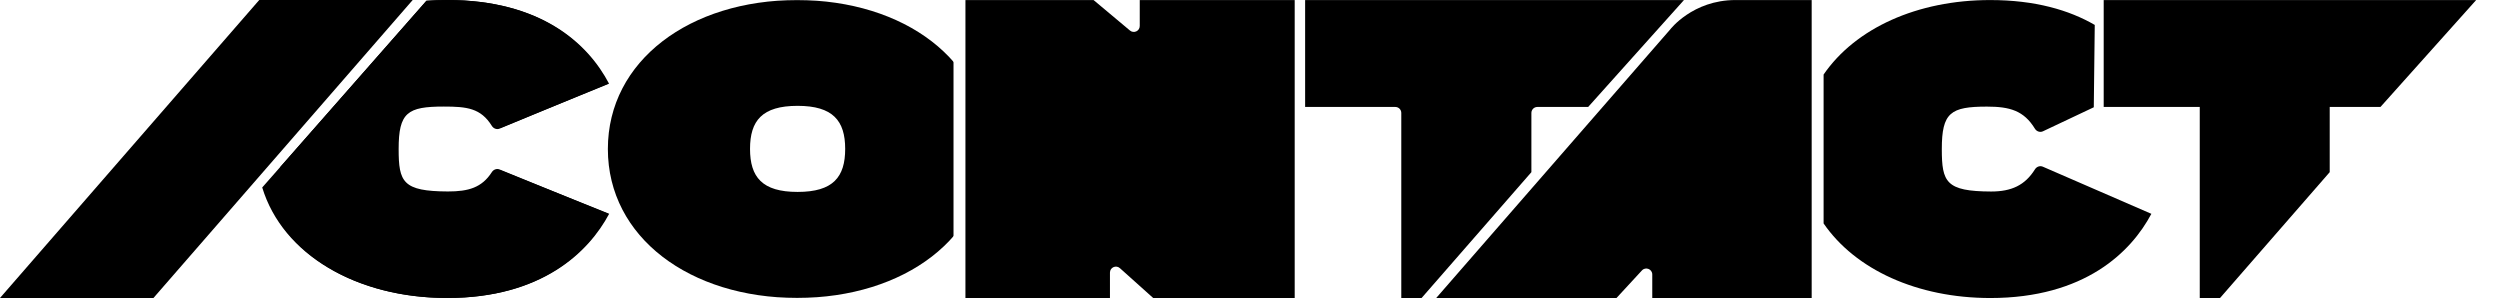
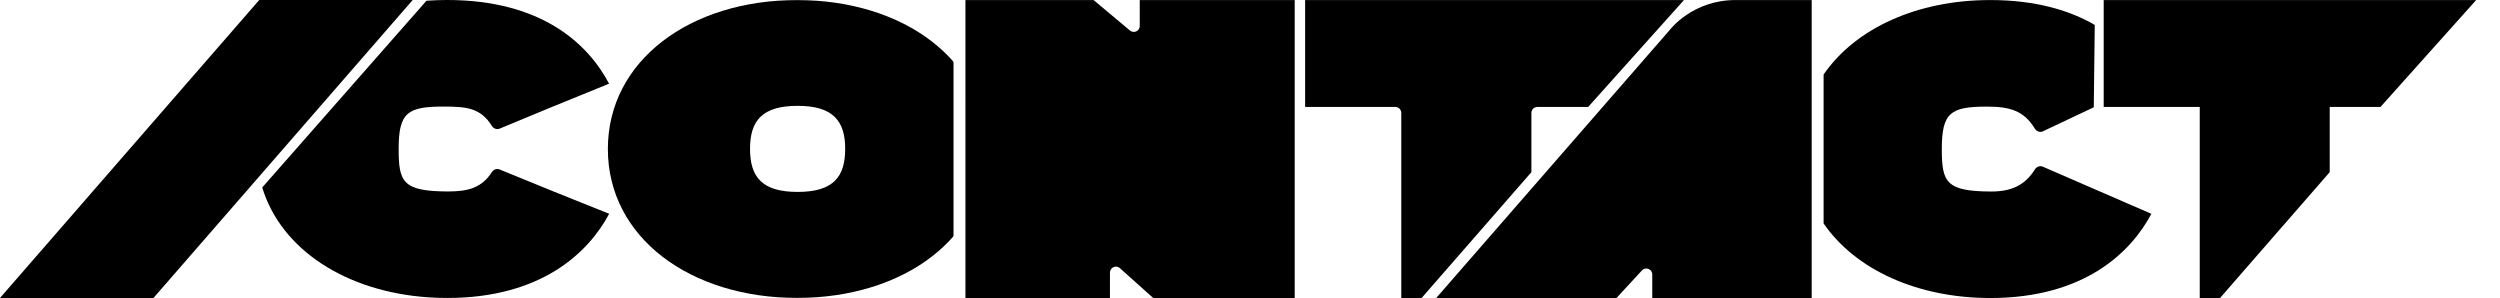
<svg xmlns="http://www.w3.org/2000/svg" height="100%" viewBox="0 0 839 100" fill="none">
  <g clip-path="url(#clip0_1378_116)">
    <path d="M738.237 35.895H706V0.017H831L798.884 35.895H781.851V57.775L745.035 100.017H738.237V35.895Z" fill="currentColor" />
    <path d="M542.5 100L482 100L560.488 9.921C560.488 9.921 567.998 0.014 582.423 0.014H595.978H608V100L554.5 100V92.115C554.5 90.295 552.265 89.421 551.03 90.759L542.5 100Z" fill="currentColor" />
    <path d="M651.672 50.035C651.672 37.778 654.608 35.78 666.839 35.78C674.505 35.78 679.209 37.13 682.919 43.198C683.482 44.118 684.639 44.523 685.614 44.062L702.676 36L703 8.366C694.422 3.39 682.991 0.017 667.889 0.017C643.432 0.017 622.668 9.483 612 25.017V74.984C622.671 90.501 643.444 100.005 667.932 100.017C699.529 100.017 715.167 84.652 722 71.759L685.569 55.939C684.608 55.522 683.497 55.924 682.941 56.812C679.574 62.195 675.041 64.272 668.21 64.272C653.065 64.219 651.672 61.144 651.672 50.035Z" fill="currentColor" />
    <path d="M470.273 37.895C470.273 36.79 469.377 35.895 468.273 35.895H438V0.017H565.139L532.987 35.895H515.935C514.83 35.895 513.935 36.79 513.935 37.895V57.775L477.078 100.017H470.273V37.895Z" fill="currentColor" />
    <path d="M375.835 89.99C374.547 88.835 372.5 89.749 372.5 91.479V100L324 100L324.004 0.014H367L379.216 10.248C380.517 11.339 382.5 10.413 382.5 8.715V0.014H434.5V70.252V100H387L375.835 89.99Z" fill="currentColor" />
    <mask id="mask0_1378_116" style="mask-type:alpha" maskUnits="userSpaceOnUse" x="202" y="0" width="118" height="101">
      <rect width="118" height="100" transform="matrix(-1 0 0 1 320 0.0172119)" fill="#D9D9D9" />
    </mask>
    <g mask="url(#mask0_1378_116)">
      <path fill-rule="evenodd" clip-rule="evenodd" d="M267.503 0.017C303.322 0.017 330.984 20.294 330.984 50C330.984 79.707 303.365 99.984 267.503 99.984C231.64 99.984 204 79.707 204 50C204 20.294 231.662 0.017 267.503 0.017ZM267.677 35.521C255.753 35.521 251.711 40.512 251.711 49.964C251.711 59.416 255.753 64.408 267.677 64.408C279.601 64.408 283.643 59.416 283.643 49.964C283.643 40.512 279.516 35.521 267.677 35.521Z" fill="currentColor" />
    </g>
-     <path d="M204.397 28.082C197.419 14.765 181.805 0 150.037 0C147.694 0 145.384 0.086 143.114 0.255L88 62.917C94.847 85.425 119.603 99.985 150.08 100C181.848 100 197.57 84.634 204.44 71.741L168.11 57.181C166.429 60.368 165.114 61.851 162.187 64.234C158.692 66.194 157.114 68.255 150.36 68.255C135.133 68.202 127.721 61.127 127.721 50.018C127.721 37.761 136.684 31.762 148.982 31.762C155.114 31.762 156.871 32.655 160.641 34.637C165.114 37.11 166.363 39.49 168.11 42.871L204.397 28.082Z" fill="currentColor" />
-     <path d="M204.071 28.082C197.131 14.765 181.6 0 150.003 0C147.671 0 145.373 0.086 143.114 0.255L94.114 55.983V74.967C104.785 90.484 125.559 99.988 150.046 100C181.643 100 197.281 84.634 204.114 71.741L167.661 56.868C166.707 56.479 165.624 56.888 165.068 57.755C161.699 63.009 157.164 64.255 150.325 64.255C135.179 64.202 133.786 61.127 133.786 50.018C133.786 37.761 136.722 35.762 148.954 35.762C156.646 35.762 161.357 36.27 165.073 42.263C165.622 43.148 166.719 43.565 167.681 43.166L204.071 28.082Z" fill="currentColor" />
+     <path fill-rule="evenodd" clip-rule="evenodd" d="M150.037 0C181.805 0 197.419 14.765 204.397 28.082L184.923 36.019L167.681 43.166C166.719 43.565 165.622 43.148 165.073 42.263C161.357 36.27 156.646 35.762 148.954 35.762C136.722 35.762 133.786 37.761 133.786 50.018C133.786 61.127 135.179 64.202 150.325 64.255C157.163 64.255 161.699 63.009 165.068 57.755C165.624 56.888 166.707 56.479 167.661 56.868L186.095 64.389L204.44 71.741C197.57 84.634 181.848 100 150.08 100C150.078 100 150.075 100 150.073 100C150.064 100 150.055 100 150.046 100C147.916 99.999 145.814 99.926 143.744 99.784C116.212 97.9 94.366 83.843 88 62.917L143.114 0.255L143.114 0.255C143.323 0.239 143.533 0.225 143.742 0.21C145.799 0.071 147.887 0 150.003 0C150.009 0 150.015 4.65116e-07 150.02 1.43323e-06C150.026 4.77757e-07 150.032 0 150.037 0Z" fill="currentColor" />
    <path d="M51.5 100L0 100L87 2.38419e-06H138.5L70 78.75L51.5 100Z" fill="currentColor" />
  </g>
  <defs>
    <clipPath id="clip0_1378_116">
      <rect width="839" height="100" fill="currentColor" />
    </clipPath>
  </defs>
</svg>
